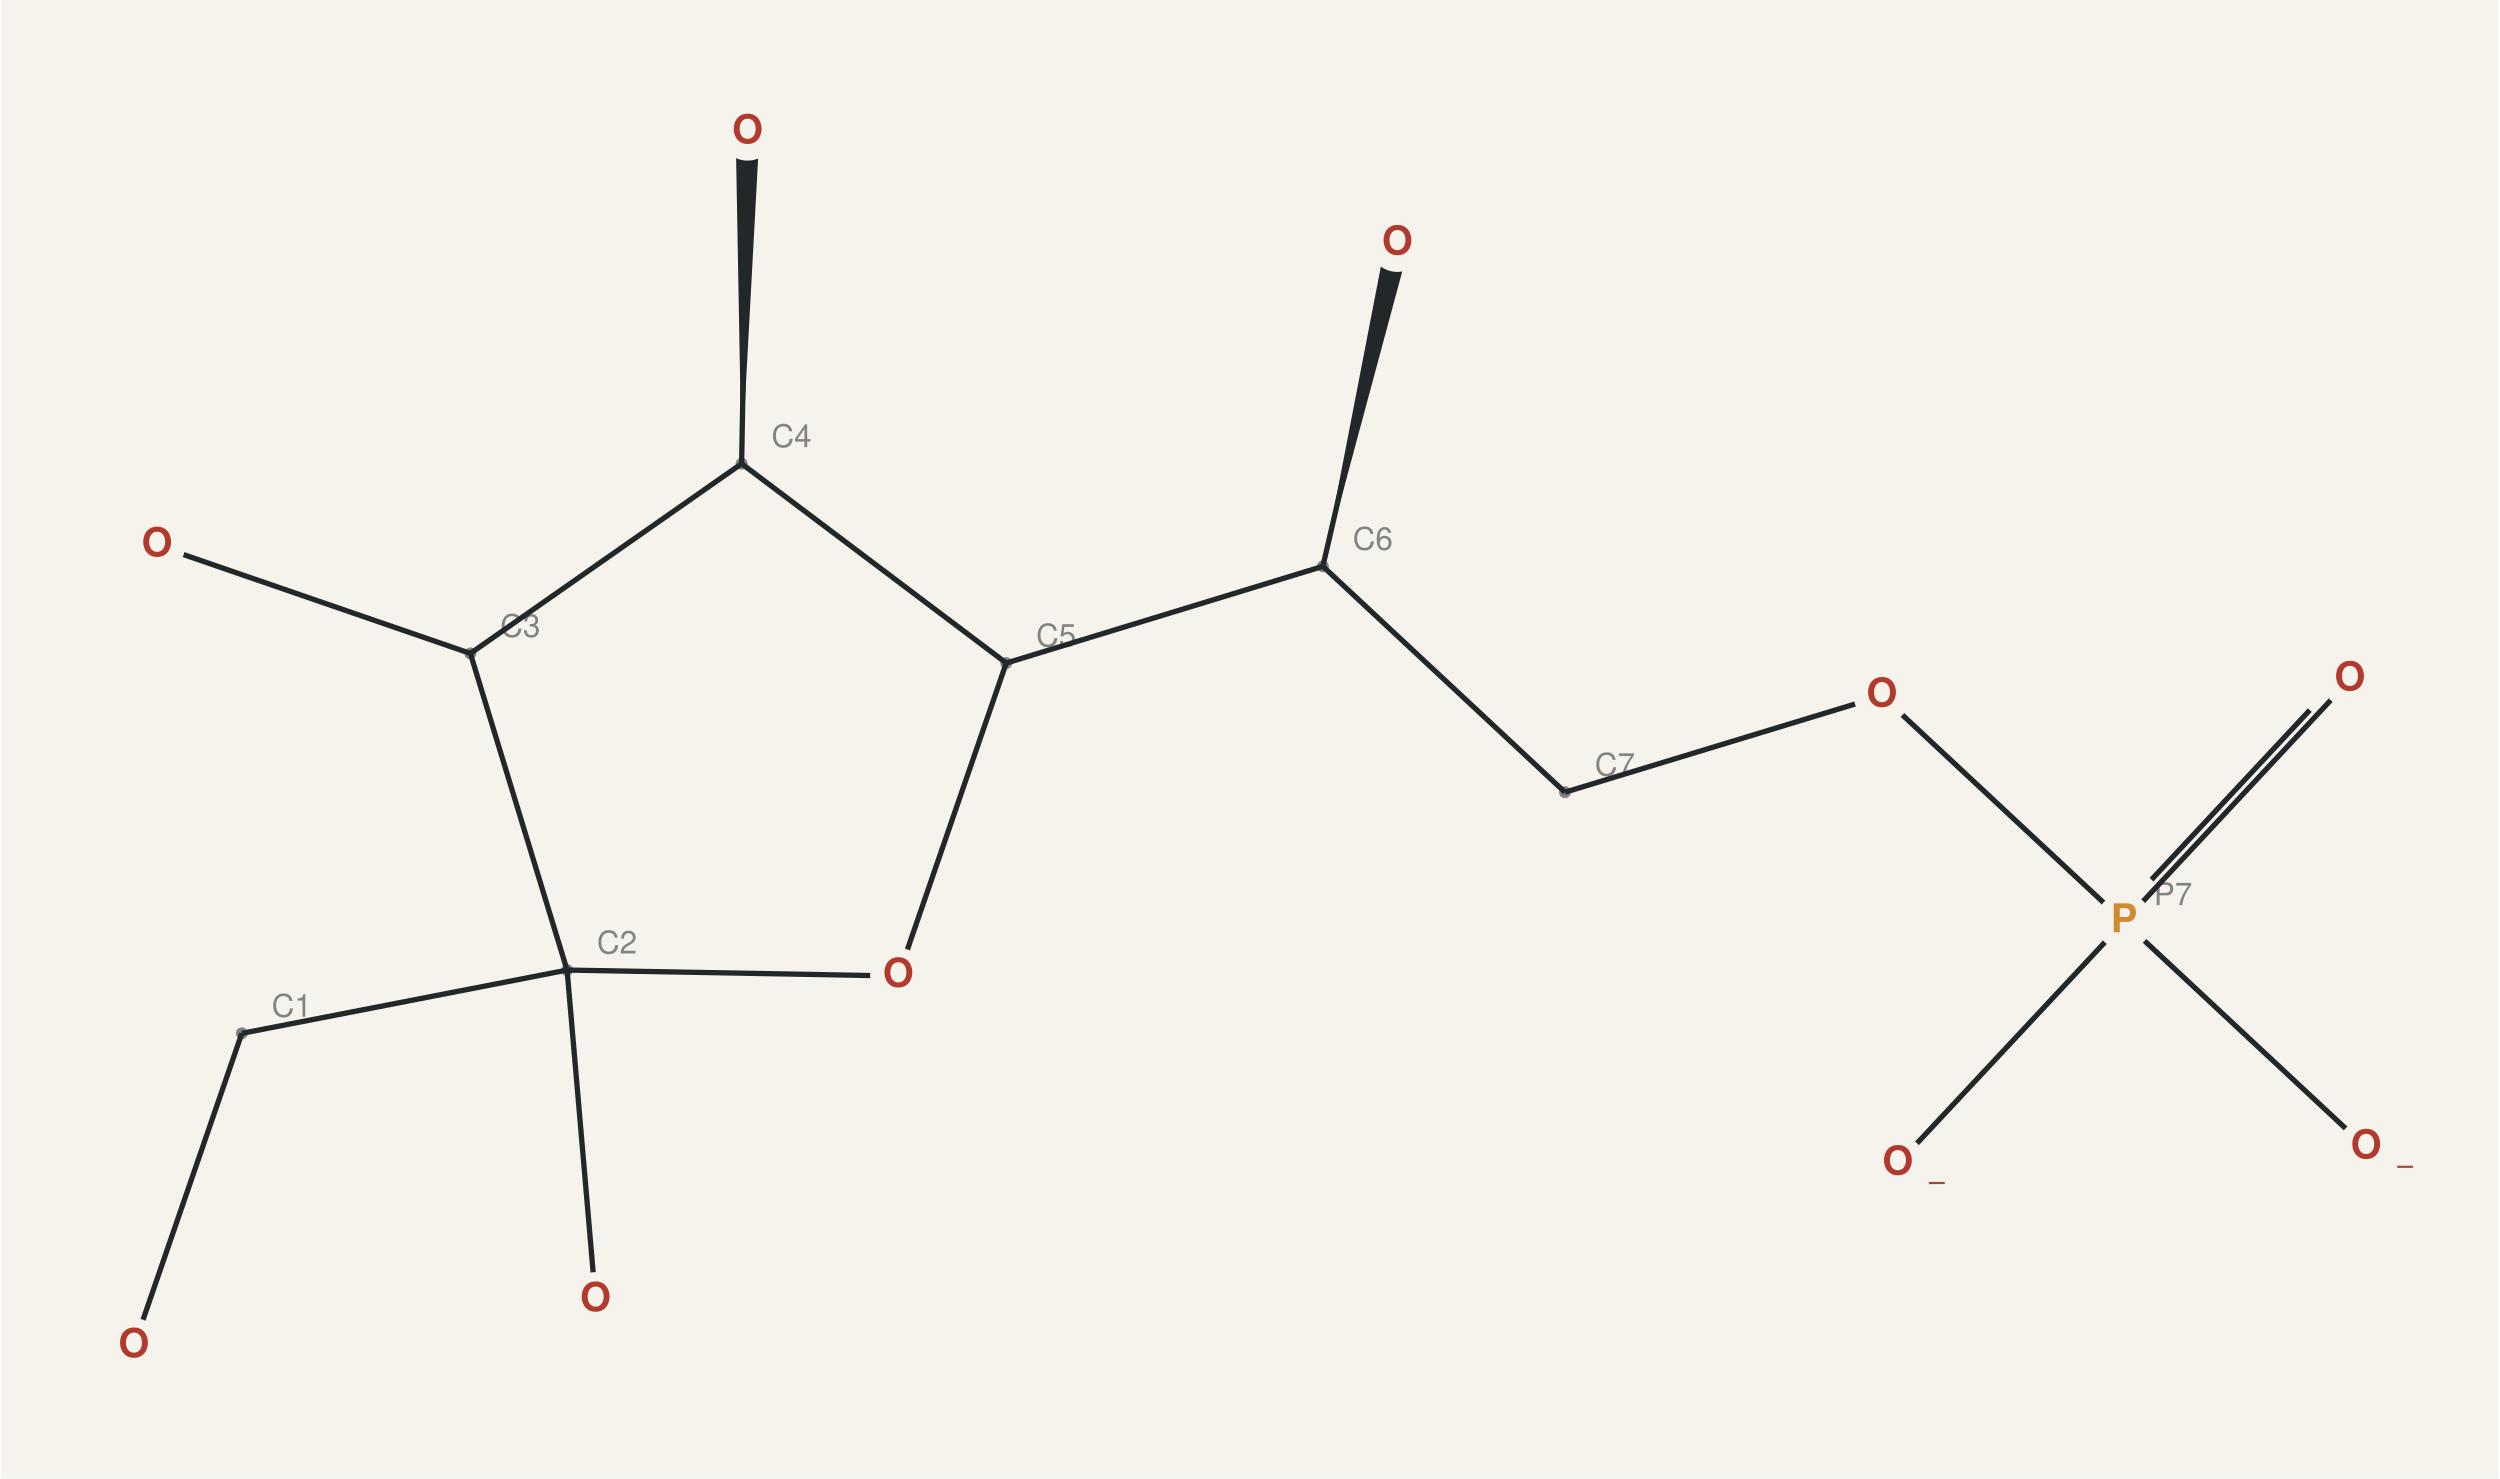
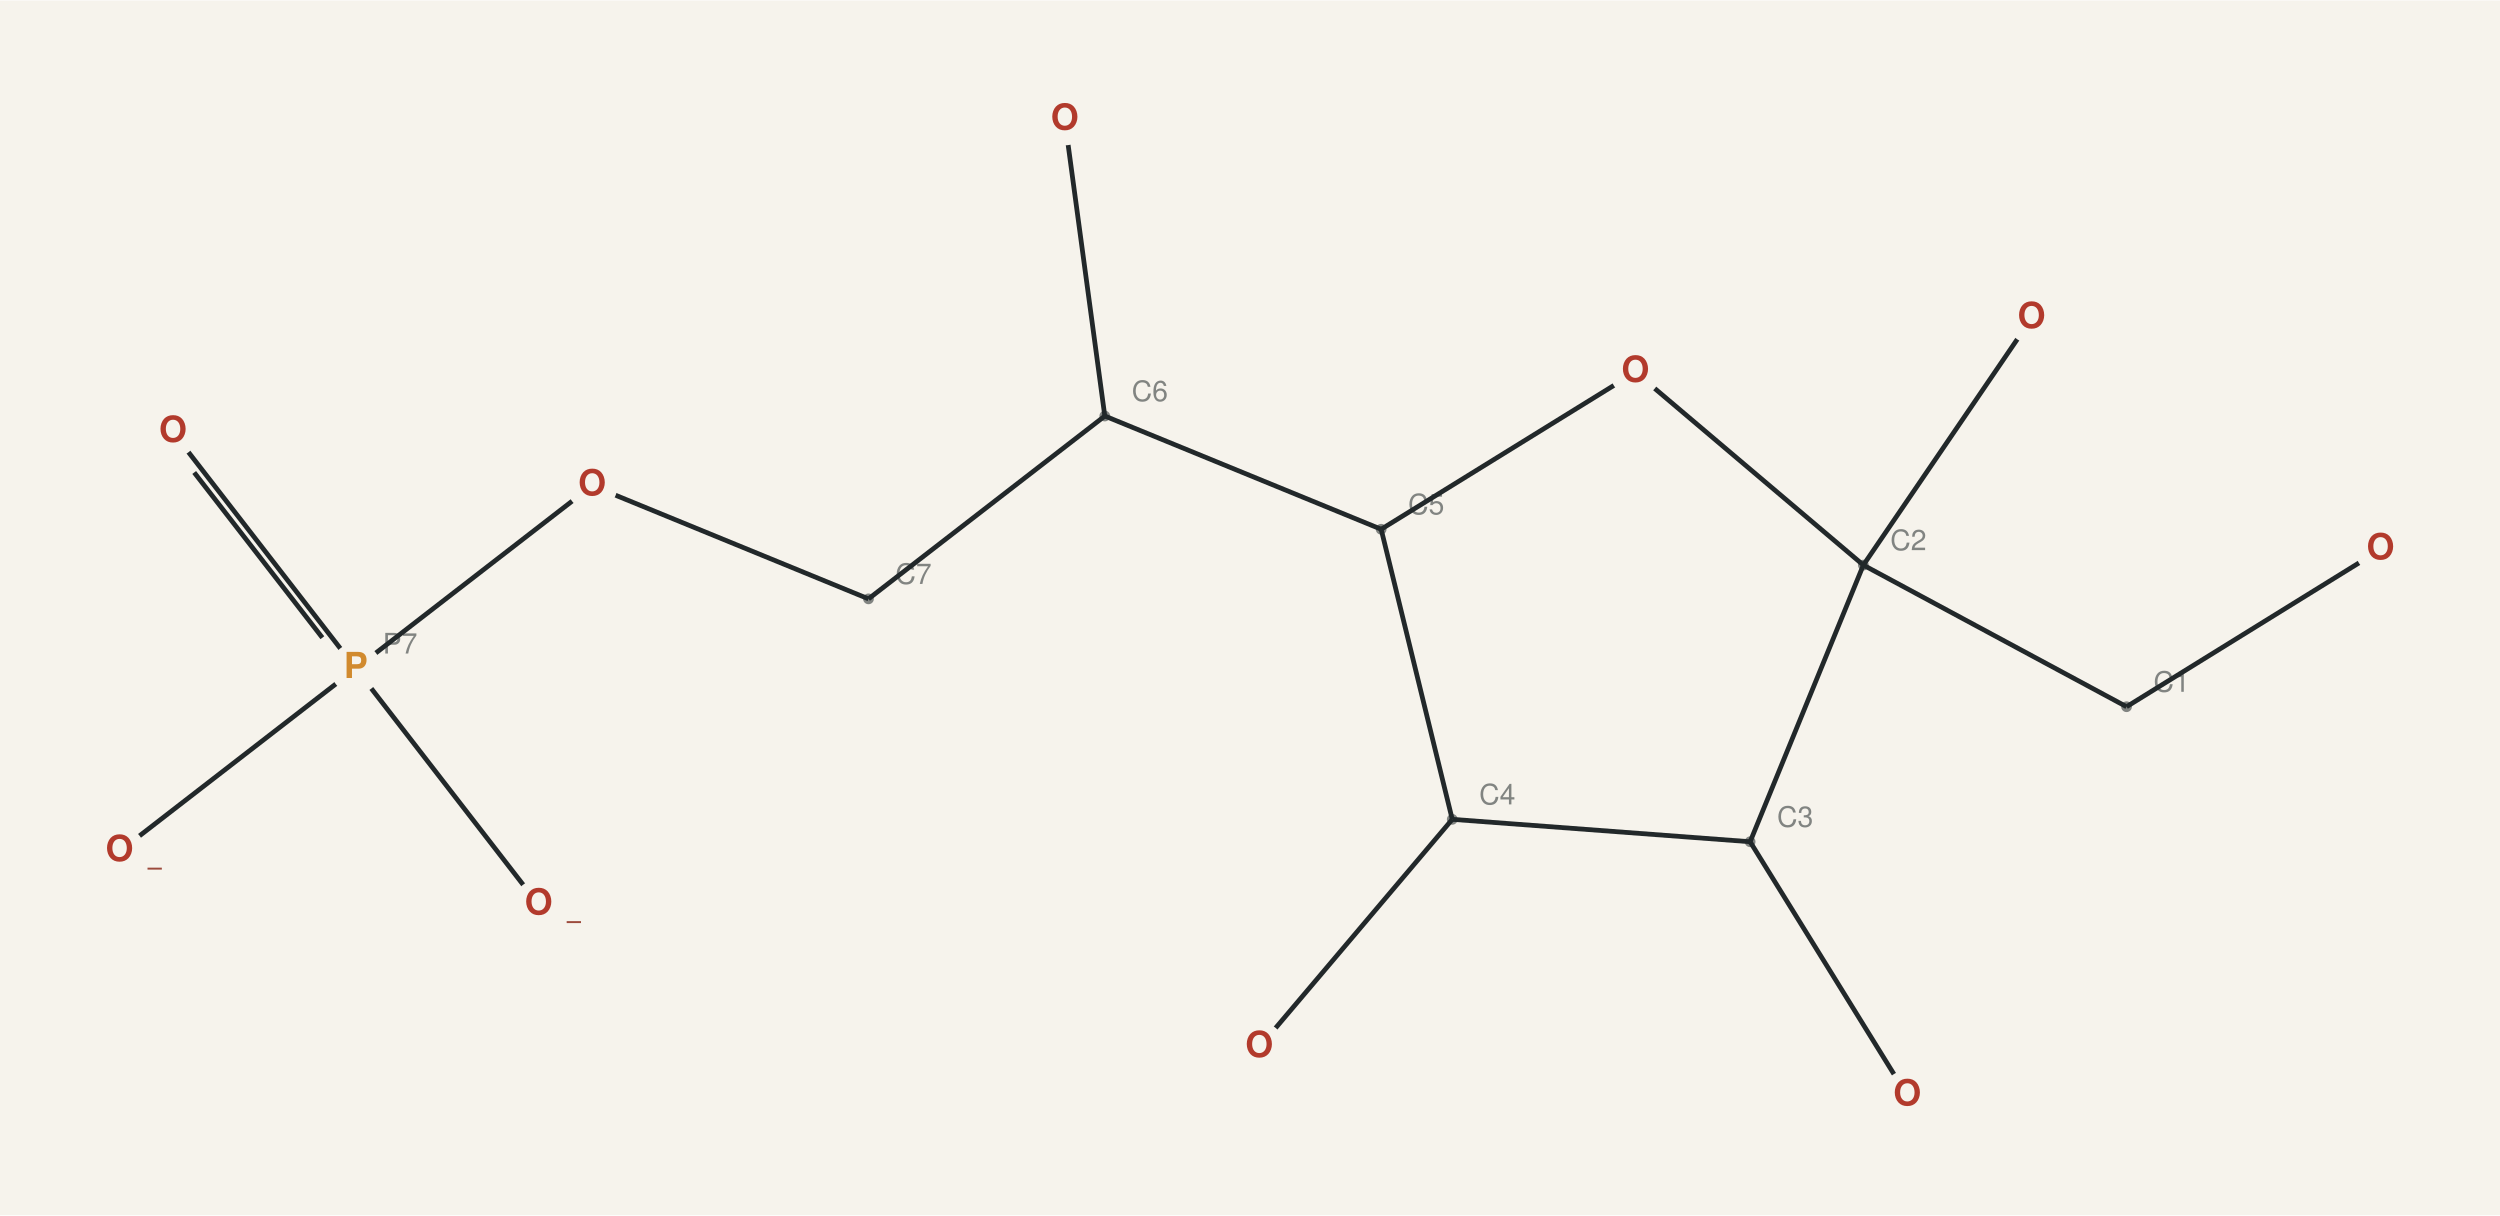
- <svg xmlns="http://www.w3.org/2000/svg" viewBox="20.0 20.0 754.0 446.5" width="754" height="446" role="img" aria-label="s7p-2d">
-   <rect x="20.0" y="20.0" width="754.0" height="446.5" fill="#f6f3ec" />
-   <line x1="729.1" y1="225.2" x2="660.9" y2="298.3" stroke="#22282a" stroke-width="1.6" />
-   <line x1="717.0" y1="234.4" x2="669.2" y2="285.6" stroke="#22282a" stroke-width="1.6" />
-   <line x1="660.9" y1="298.3" x2="592.6" y2="371.4" stroke="#22282a" stroke-width="1.6" />
-   <line x1="660.9" y1="298.3" x2="734.0" y2="366.5" stroke="#22282a" stroke-width="1.6" />
-   <line x1="660.9" y1="298.3" x2="587.8" y2="230.1" stroke="#22282a" stroke-width="1.6" />
-   <line x1="587.8" y1="230.1" x2="492.1" y2="259.2" stroke="#22282a" stroke-width="1.6" />
-   <line x1="492.1" y1="259.2" x2="419.0" y2="191.0" stroke="#22282a" stroke-width="1.6" />
-   <line x1="419.0" y1="191.0" x2="441.5" y2="93.6" stroke="#22282a" stroke-width="1.6" />
-   <line x1="419.0" y1="191.0" x2="323.4" y2="220.2" stroke="#22282a" stroke-width="1.6" />
-   <line x1="323.4" y1="220.2" x2="290.8" y2="314.7" stroke="#22282a" stroke-width="1.6" />
-   <line x1="290.8" y1="314.7" x2="190.8" y2="312.9" stroke="#22282a" stroke-width="1.6" />
-   <line x1="190.8" y1="312.9" x2="199.4" y2="412.6" stroke="#22282a" stroke-width="1.6" />
-   <line x1="190.8" y1="312.9" x2="92.6" y2="332.0" stroke="#22282a" stroke-width="1.6" />
-   <line x1="92.6" y1="332.0" x2="60.0" y2="426.5" stroke="#22282a" stroke-width="1.6" />
-   <line x1="190.8" y1="312.9" x2="161.6" y2="217.3" stroke="#22282a" stroke-width="1.6" />
-   <line x1="161.6" y1="217.3" x2="67.0" y2="184.7" stroke="#22282a" stroke-width="1.6" />
-   <line x1="161.6" y1="217.3" x2="243.5" y2="160.0" stroke="#22282a" stroke-width="1.6" />
-   <line x1="243.5" y1="160.0" x2="245.3" y2="60.0" stroke="#22282a" stroke-width="1.6" />
-   <line x1="243.5" y1="160.0" x2="323.4" y2="220.2" stroke="#22282a" stroke-width="1.6" />
-   <polygon points="419.0,191.0 445.0,94.4 438.0,92.8" fill="#22282a" />
-   <polygon points="243.5,160.0 248.9,60.1 241.7,59.9" fill="#22282a" />
-   <circle cx="729.1" cy="225.2" r="8.5" fill="#f6f3ec" />
-   <text x="729.1" y="228.4" text-anchor="middle" data-element="O" data-element-color="#b23a2c" style="fill:#b23a2c" font-family="Helvetica, Arial, sans-serif" font-size="12" font-weight="700" fill="#b23a2c">O</text>
-   <circle cx="660.9" cy="298.3" r="8.5" fill="#f6f3ec" />
-   <text x="660.9" y="301.5" text-anchor="middle" data-element="P" data-element-color="#d18a2e" style="fill:#d18a2e" font-family="Helvetica, Arial, sans-serif" font-size="12" font-weight="700" fill="#d18a2e">P</text>
-   <text x="669.9" y="293.3" font-family="Helvetica, Arial, sans-serif" font-size="9.5" fill="rgba(34,40,42,0.55)">P7</text>
-   <circle cx="592.6" cy="371.4" r="8.5" fill="#f6f3ec" />
-   <text x="592.6" y="374.6" text-anchor="middle" data-element="O" data-element-color="#b23a2c" style="fill:#b23a2c" font-family="Helvetica, Arial, sans-serif" font-size="12" font-weight="700" fill="#b23a2c">O</text>
-   <text x="601.6" y="379.4" font-family="Helvetica, Arial, sans-serif" font-size="9.5" fill="#9c4a3c">−</text>
-   <circle cx="734.0" cy="366.5" r="8.5" fill="#f6f3ec" />
-   <text x="734.0" y="369.7" text-anchor="middle" data-element="O" data-element-color="#b23a2c" style="fill:#b23a2c" font-family="Helvetica, Arial, sans-serif" font-size="12" font-weight="700" fill="#b23a2c">O</text>
-   <text x="743.0" y="374.5" font-family="Helvetica, Arial, sans-serif" font-size="9.5" fill="#9c4a3c">−</text>
-   <circle cx="587.8" cy="230.1" r="8.5" fill="#f6f3ec" />
-   <text x="587.8" y="233.3" text-anchor="middle" data-element="O" data-element-color="#b23a2c" style="fill:#b23a2c" font-family="Helvetica, Arial, sans-serif" font-size="12" font-weight="700" fill="#b23a2c">O</text>
-   <circle cx="492.1" cy="259.2" r="1.8" fill="rgba(34,40,42,0.55)" />
-   <text x="501.1" y="254.2" font-family="Helvetica, Arial, sans-serif" font-size="9.5" fill="rgba(34,40,42,0.55)">C7</text>
-   <circle cx="419.0" cy="191.0" r="1.8" fill="rgba(34,40,42,0.55)" />
-   <text x="428.0" y="186.0" font-family="Helvetica, Arial, sans-serif" font-size="9.5" fill="rgba(34,40,42,0.55)">C6</text>
-   <circle cx="441.5" cy="93.6" r="8.5" fill="#f6f3ec" />
-   <text x="441.5" y="96.8" text-anchor="middle" data-element="O" data-element-color="#b23a2c" style="fill:#b23a2c" font-family="Helvetica, Arial, sans-serif" font-size="12" font-weight="700" fill="#b23a2c">O</text>
-   <circle cx="323.4" cy="220.2" r="1.8" fill="rgba(34,40,42,0.55)" />
-   <text x="332.4" y="215.2" font-family="Helvetica, Arial, sans-serif" font-size="9.5" fill="rgba(34,40,42,0.55)">C5</text>
-   <circle cx="290.8" cy="314.7" r="8.5" fill="#f6f3ec" />
-   <text x="290.8" y="317.9" text-anchor="middle" data-element="O" data-element-color="#b23a2c" style="fill:#b23a2c" font-family="Helvetica, Arial, sans-serif" font-size="12" font-weight="700" fill="#b23a2c">O</text>
-   <circle cx="190.8" cy="312.9" r="1.8" fill="rgba(34,40,42,0.55)" />
-   <text x="199.8" y="307.9" font-family="Helvetica, Arial, sans-serif" font-size="9.5" fill="rgba(34,40,42,0.55)">C2</text>
-   <circle cx="199.4" cy="412.6" r="8.5" fill="#f6f3ec" />
-   <text x="199.4" y="415.8" text-anchor="middle" data-element="O" data-element-color="#b23a2c" style="fill:#b23a2c" font-family="Helvetica, Arial, sans-serif" font-size="12" font-weight="700" fill="#b23a2c">O</text>
-   <circle cx="92.6" cy="332.0" r="1.8" fill="rgba(34,40,42,0.55)" />
-   <text x="101.6" y="327.0" font-family="Helvetica, Arial, sans-serif" font-size="9.5" fill="rgba(34,40,42,0.55)">C1</text>
-   <circle cx="60.0" cy="426.5" r="8.5" fill="#f6f3ec" />
-   <text x="60.0" y="429.7" text-anchor="middle" data-element="O" data-element-color="#b23a2c" style="fill:#b23a2c" font-family="Helvetica, Arial, sans-serif" font-size="12" font-weight="700" fill="#b23a2c">O</text>
-   <circle cx="161.6" cy="217.3" r="1.8" fill="rgba(34,40,42,0.55)" />
-   <text x="170.6" y="212.3" font-family="Helvetica, Arial, sans-serif" font-size="9.5" fill="rgba(34,40,42,0.55)">C3</text>
-   <circle cx="67.0" cy="184.7" r="8.5" fill="#f6f3ec" />
-   <text x="67.0" y="187.9" text-anchor="middle" data-element="O" data-element-color="#b23a2c" style="fill:#b23a2c" font-family="Helvetica, Arial, sans-serif" font-size="12" font-weight="700" fill="#b23a2c">O</text>
-   <circle cx="243.5" cy="160.0" r="1.8" fill="rgba(34,40,42,0.55)" />
-   <text x="252.5" y="155.0" font-family="Helvetica, Arial, sans-serif" font-size="9.5" fill="rgba(34,40,42,0.55)">C4</text>
-   <circle cx="245.3" cy="60.0" r="8.5" fill="#f6f3ec" />
-   <text x="245.3" y="63.2" text-anchor="middle" data-element="O" data-element-color="#b23a2c" style="fill:#b23a2c" font-family="Helvetica, Arial, sans-serif" font-size="12" font-weight="700" fill="#b23a2c">O</text>
+ <svg xmlns="http://www.w3.org/2000/svg" viewBox="20.0 20.0 836.8 406.6" width="837" height="407" role="img" aria-label="s7p-2d">
+   <rect x="20.0" y="20.0" width="836.8" height="406.6" fill="#f6f3ec" />
+   <line x1="77.9" y1="164.5" x2="139.1" y2="243.6" stroke="#22282a" stroke-width="1.6" />
+   <line x1="85.0" y1="178.0" x2="127.9" y2="233.3" stroke="#22282a" stroke-width="1.6" />
+   <line x1="139.1" y1="243.6" x2="200.3" y2="322.7" stroke="#22282a" stroke-width="1.6" />
+   <line x1="139.1" y1="243.6" x2="60.0" y2="304.8" stroke="#22282a" stroke-width="1.6" />
+   <line x1="139.1" y1="243.6" x2="218.2" y2="182.4" stroke="#22282a" stroke-width="1.6" />
+   <line x1="218.2" y1="182.4" x2="310.7" y2="220.3" stroke="#22282a" stroke-width="1.6" />
+   <line x1="310.7" y1="220.3" x2="389.8" y2="159.1" stroke="#22282a" stroke-width="1.6" />
+   <line x1="389.8" y1="159.1" x2="376.4" y2="60.0" stroke="#22282a" stroke-width="1.6" />
+   <line x1="389.8" y1="159.1" x2="482.3" y2="197.0" stroke="#22282a" stroke-width="1.6" />
+   <line x1="482.3" y1="197.0" x2="567.4" y2="144.4" stroke="#22282a" stroke-width="1.6" />
+   <line x1="567.4" y1="144.4" x2="643.7" y2="209.0" stroke="#22282a" stroke-width="1.6" />
+   <line x1="643.7" y1="209.0" x2="700.0" y2="126.4" stroke="#22282a" stroke-width="1.6" />
+   <line x1="643.7" y1="209.0" x2="731.8" y2="256.4" stroke="#22282a" stroke-width="1.6" />
+   <line x1="731.8" y1="256.4" x2="816.8" y2="203.8" stroke="#22282a" stroke-width="1.6" />
+   <line x1="643.7" y1="209.0" x2="605.8" y2="301.6" stroke="#22282a" stroke-width="1.6" />
+   <line x1="605.8" y1="301.6" x2="658.4" y2="386.6" stroke="#22282a" stroke-width="1.6" />
+   <line x1="605.8" y1="301.6" x2="506.1" y2="294.1" stroke="#22282a" stroke-width="1.6" />
+   <line x1="506.1" y1="294.1" x2="441.5" y2="370.4" stroke="#22282a" stroke-width="1.6" />
+   <line x1="506.1" y1="294.1" x2="482.3" y2="197.0" stroke="#22282a" stroke-width="1.6" />
+   <circle cx="77.9" cy="164.5" r="8.5" fill="#f6f3ec" />
+   <text x="77.9" y="167.7" text-anchor="middle" data-element="O" data-element-color="#b23a2c" style="fill:#b23a2c" font-family="Helvetica, Arial, sans-serif" font-size="12" font-weight="700" fill="#b23a2c">O</text>
+   <circle cx="139.1" cy="243.6" r="8.5" fill="#f6f3ec" />
+   <text x="139.1" y="246.8" text-anchor="middle" data-element="P" data-element-color="#d18a2e" style="fill:#d18a2e" font-family="Helvetica, Arial, sans-serif" font-size="12" font-weight="700" fill="#d18a2e">P</text>
+   <text x="148.1" y="238.6" font-family="Helvetica, Arial, sans-serif" font-size="9.5" fill="rgba(34,40,42,0.55)">P7</text>
+   <circle cx="200.3" cy="322.7" r="8.5" fill="#f6f3ec" />
+   <text x="200.3" y="325.9" text-anchor="middle" data-element="O" data-element-color="#b23a2c" style="fill:#b23a2c" font-family="Helvetica, Arial, sans-serif" font-size="12" font-weight="700" fill="#b23a2c">O</text>
+   <text x="209.3" y="330.7" font-family="Helvetica, Arial, sans-serif" font-size="9.5" fill="#9c4a3c">−</text>
+   <circle cx="60.0" cy="304.8" r="8.5" fill="#f6f3ec" />
+   <text x="60.0" y="308.0" text-anchor="middle" data-element="O" data-element-color="#b23a2c" style="fill:#b23a2c" font-family="Helvetica, Arial, sans-serif" font-size="12" font-weight="700" fill="#b23a2c">O</text>
+   <text x="69.0" y="312.8" font-family="Helvetica, Arial, sans-serif" font-size="9.5" fill="#9c4a3c">−</text>
+   <circle cx="218.2" cy="182.4" r="8.5" fill="#f6f3ec" />
+   <text x="218.2" y="185.6" text-anchor="middle" data-element="O" data-element-color="#b23a2c" style="fill:#b23a2c" font-family="Helvetica, Arial, sans-serif" font-size="12" font-weight="700" fill="#b23a2c">O</text>
+   <circle cx="310.7" cy="220.3" r="1.8" fill="rgba(34,40,42,0.55)" />
+   <text x="319.7" y="215.3" font-family="Helvetica, Arial, sans-serif" font-size="9.5" fill="rgba(34,40,42,0.55)">C7</text>
+   <circle cx="389.8" cy="159.1" r="1.8" fill="rgba(34,40,42,0.55)" />
+   <text x="398.8" y="154.1" font-family="Helvetica, Arial, sans-serif" font-size="9.5" fill="rgba(34,40,42,0.55)">C6</text>
+   <circle cx="376.4" cy="60.0" r="8.5" fill="#f6f3ec" />
+   <text x="376.4" y="63.2" text-anchor="middle" data-element="O" data-element-color="#b23a2c" style="fill:#b23a2c" font-family="Helvetica, Arial, sans-serif" font-size="12" font-weight="700" fill="#b23a2c">O</text>
+   <circle cx="482.3" cy="197.0" r="1.8" fill="rgba(34,40,42,0.55)" />
+   <text x="491.3" y="192.0" font-family="Helvetica, Arial, sans-serif" font-size="9.5" fill="rgba(34,40,42,0.55)">C5</text>
+   <circle cx="567.4" cy="144.4" r="8.5" fill="#f6f3ec" />
+   <text x="567.4" y="147.6" text-anchor="middle" data-element="O" data-element-color="#b23a2c" style="fill:#b23a2c" font-family="Helvetica, Arial, sans-serif" font-size="12" font-weight="700" fill="#b23a2c">O</text>
+   <circle cx="643.7" cy="209.0" r="1.8" fill="rgba(34,40,42,0.55)" />
+   <text x="652.7" y="204.0" font-family="Helvetica, Arial, sans-serif" font-size="9.5" fill="rgba(34,40,42,0.55)">C2</text>
+   <circle cx="700.0" cy="126.4" r="8.5" fill="#f6f3ec" />
+   <text x="700.0" y="129.6" text-anchor="middle" data-element="O" data-element-color="#b23a2c" style="fill:#b23a2c" font-family="Helvetica, Arial, sans-serif" font-size="12" font-weight="700" fill="#b23a2c">O</text>
+   <circle cx="731.8" cy="256.4" r="1.8" fill="rgba(34,40,42,0.55)" />
+   <text x="740.8" y="251.4" font-family="Helvetica, Arial, sans-serif" font-size="9.5" fill="rgba(34,40,42,0.55)">C1</text>
+   <circle cx="816.8" cy="203.8" r="8.5" fill="#f6f3ec" />
+   <text x="816.8" y="207.0" text-anchor="middle" data-element="O" data-element-color="#b23a2c" style="fill:#b23a2c" font-family="Helvetica, Arial, sans-serif" font-size="12" font-weight="700" fill="#b23a2c">O</text>
+   <circle cx="605.8" cy="301.6" r="1.8" fill="rgba(34,40,42,0.55)" />
+   <text x="614.8" y="296.6" font-family="Helvetica, Arial, sans-serif" font-size="9.5" fill="rgba(34,40,42,0.55)">C3</text>
+   <circle cx="658.4" cy="386.6" r="8.5" fill="#f6f3ec" />
+   <text x="658.4" y="389.8" text-anchor="middle" data-element="O" data-element-color="#b23a2c" style="fill:#b23a2c" font-family="Helvetica, Arial, sans-serif" font-size="12" font-weight="700" fill="#b23a2c">O</text>
+   <circle cx="506.1" cy="294.1" r="1.8" fill="rgba(34,40,42,0.55)" />
+   <text x="515.1" y="289.1" font-family="Helvetica, Arial, sans-serif" font-size="9.5" fill="rgba(34,40,42,0.55)">C4</text>
+   <circle cx="441.5" cy="370.4" r="8.5" fill="#f6f3ec" />
+   <text x="441.5" y="373.6" text-anchor="middle" data-element="O" data-element-color="#b23a2c" style="fill:#b23a2c" font-family="Helvetica, Arial, sans-serif" font-size="12" font-weight="700" fill="#b23a2c">O</text>
</svg>
